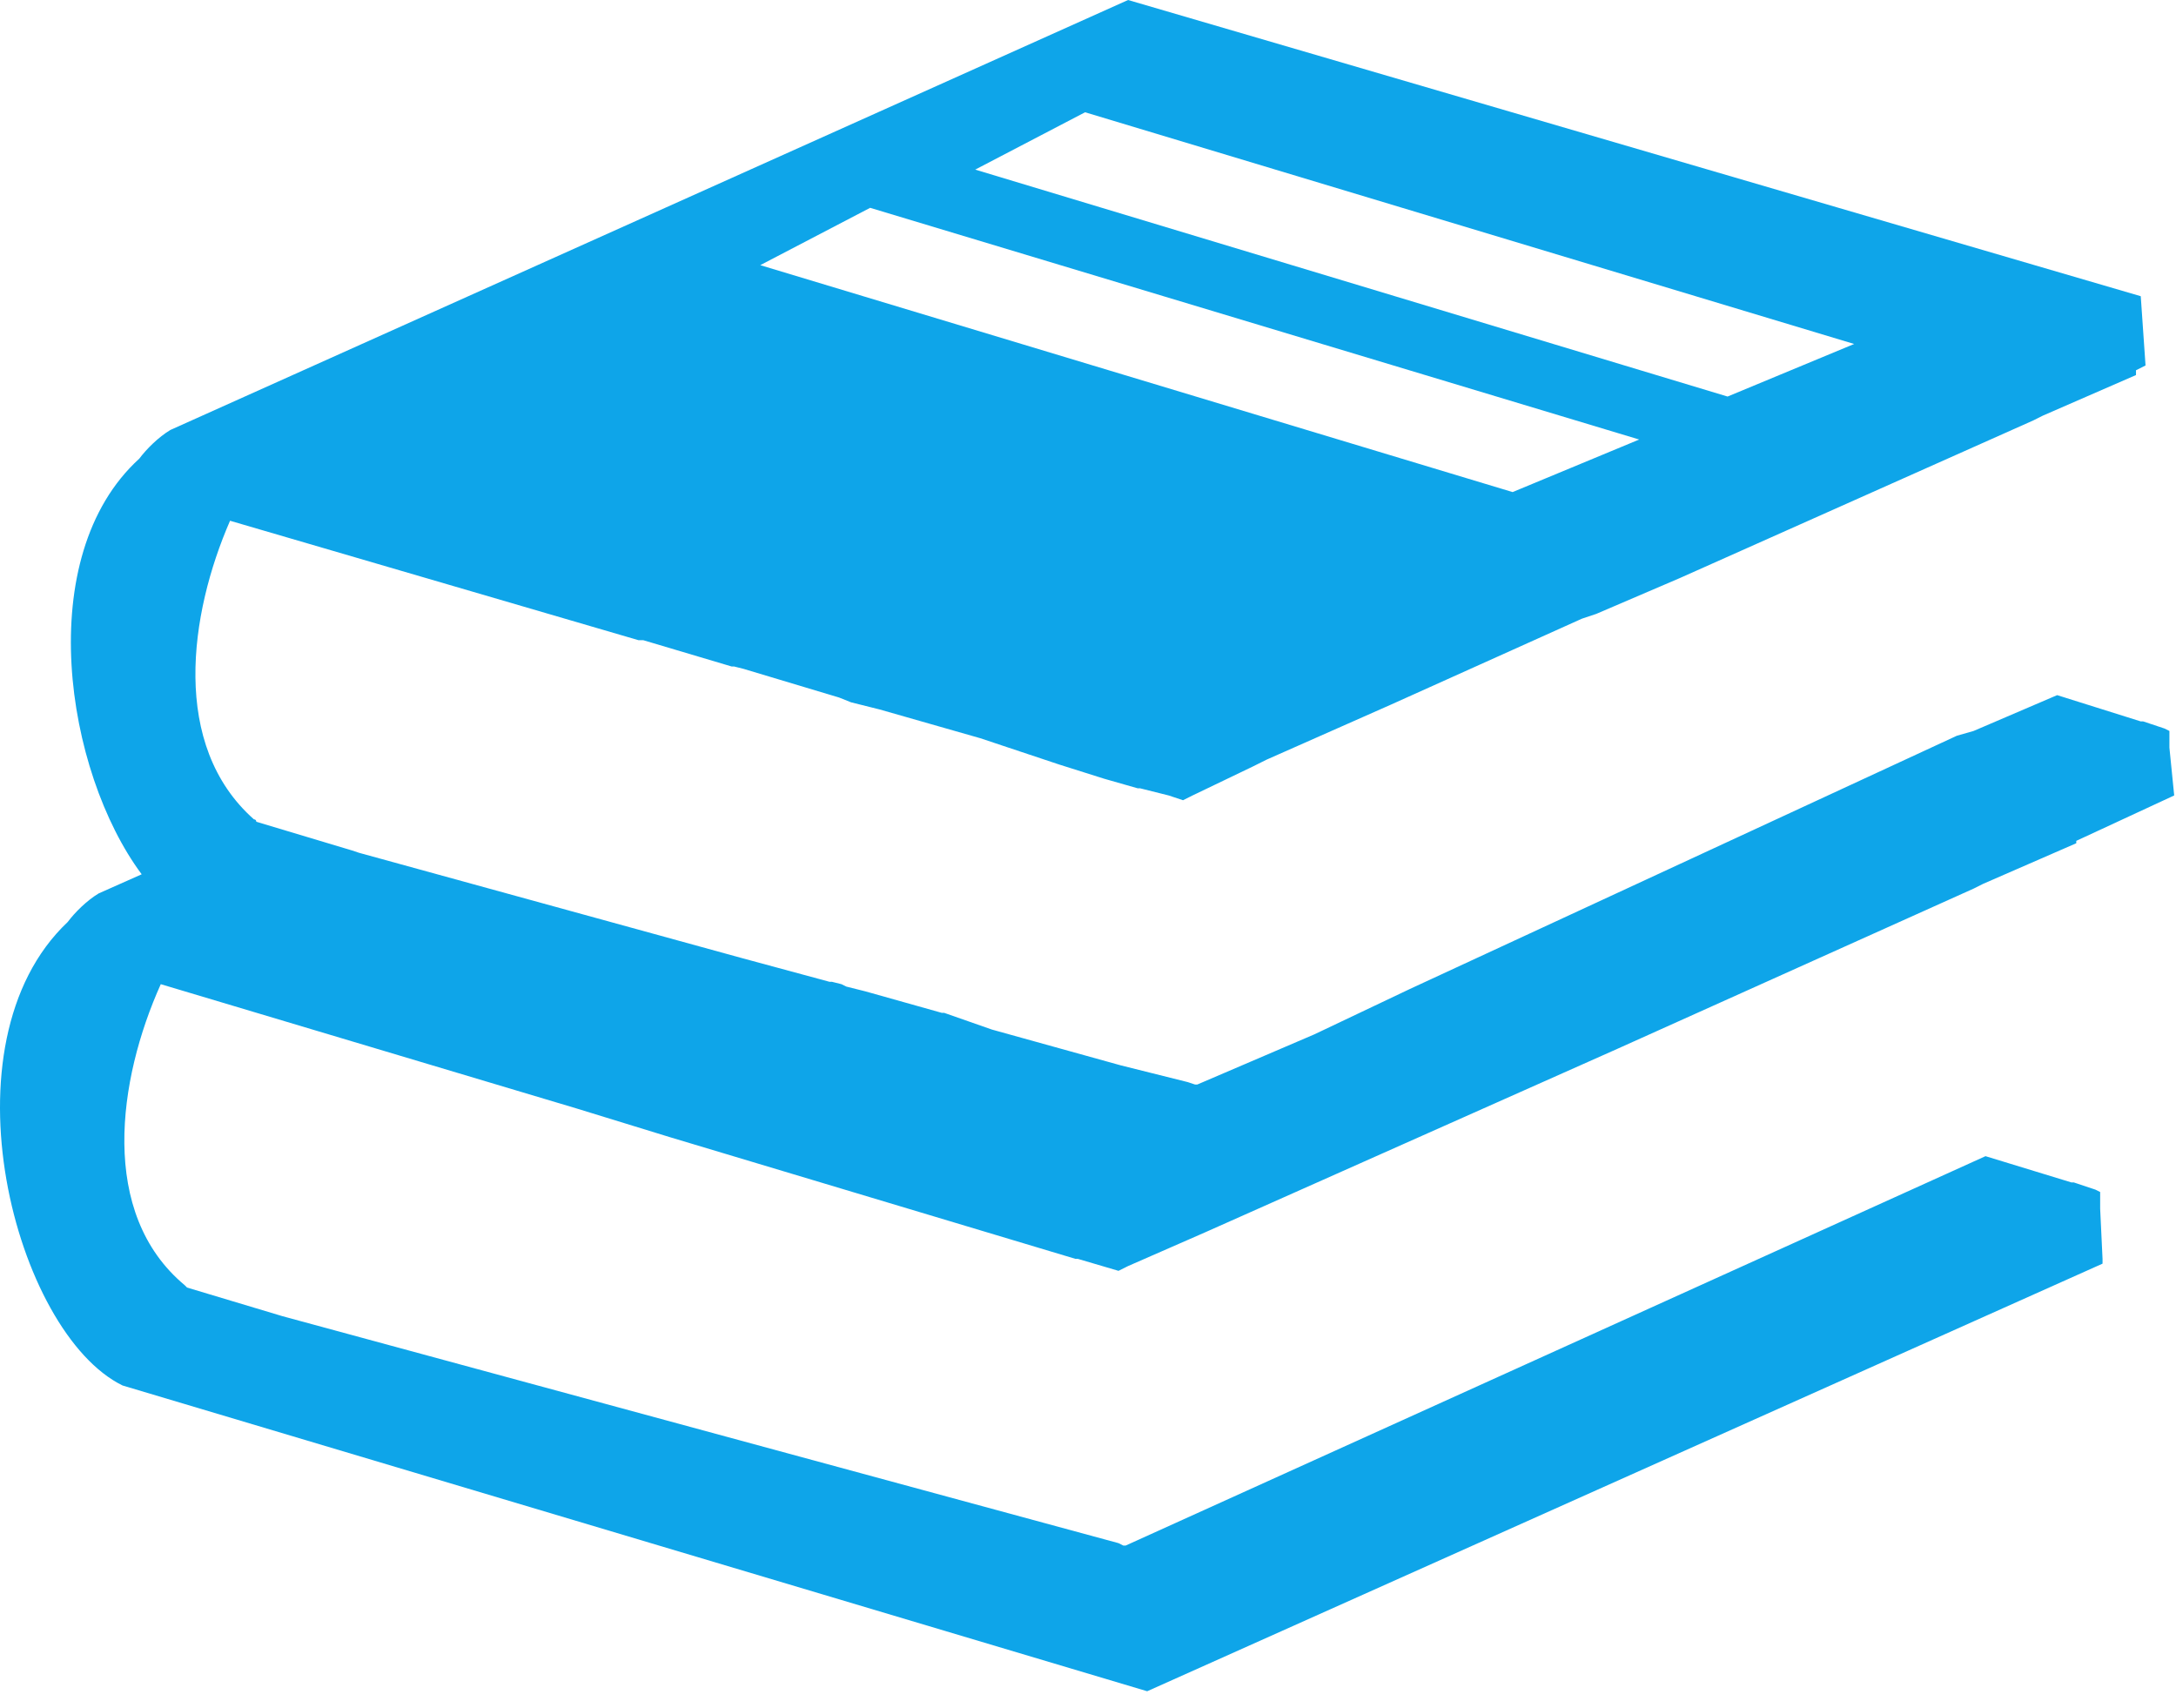
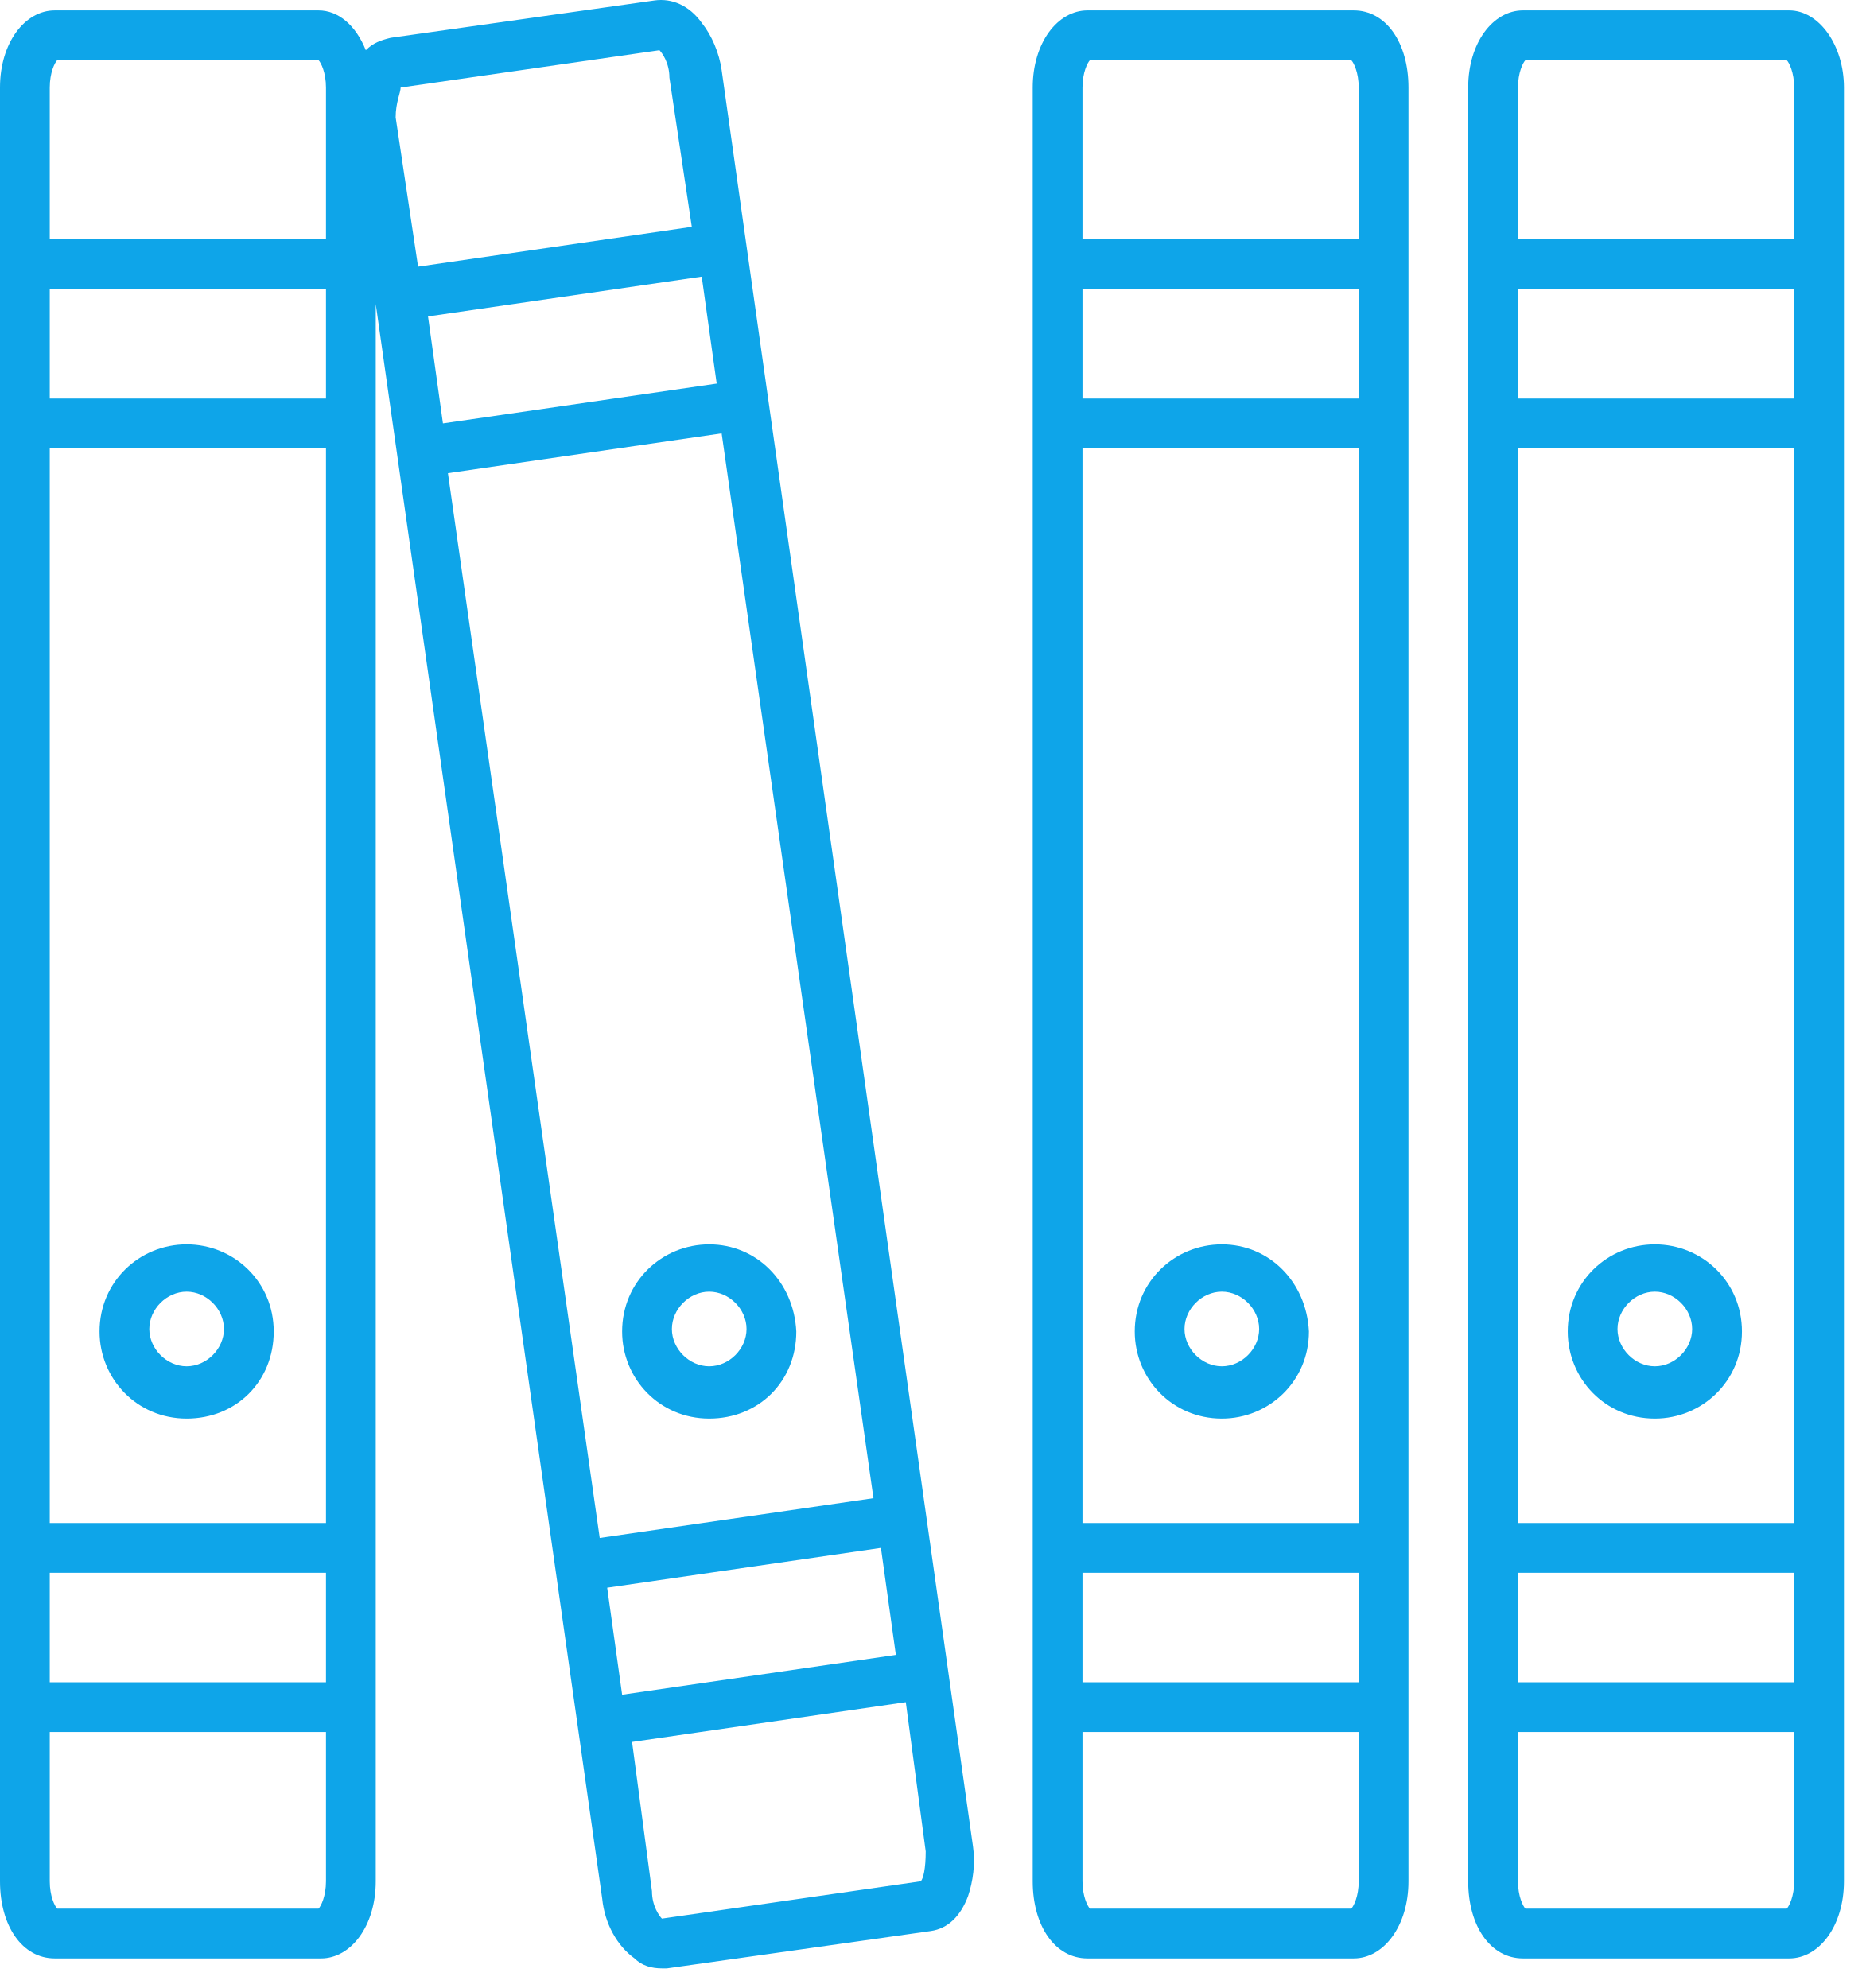
- <svg xmlns="http://www.w3.org/2000/svg" width="116" height="91" viewBox="0 0 116 91" fill="none">
-   <path d="M115.649 39.852V38.961L115.395 38.833L114.249 38.451H114.121L109.665 37.051L105.209 38.961L104.318 39.215L75.161 52.712L70.068 55.131L63.829 57.804H63.702L63.32 57.677L59.755 56.786L52.879 54.876L50.333 53.985H50.206L46.131 52.839L45.113 52.584L44.858 52.457L44.349 52.33H44.221L39.511 51.056L19.139 45.454L18.757 45.327L13.664 43.799C13.664 43.799 13.664 43.672 13.537 43.672C9.081 39.725 10.099 32.722 12.264 27.756L34.036 34.122H34.163H34.29L39.001 35.523H39.129L39.638 35.65L44.731 37.178L45.367 37.433L46.895 37.815L52.243 39.343L53.007 39.597L53.389 39.725L56.444 40.743L58.864 41.507L60.646 42.016H60.773L62.301 42.398L63.065 42.653L63.575 42.398L66.757 40.87L67.267 40.616L67.522 40.489L74.142 37.56L84.328 32.977L85.092 32.722L89.548 30.812L108.392 22.409L108.901 22.154L113.867 19.99V19.735L114.376 19.48L114.121 15.788L60.137 0L9.081 22.918C8.444 23.3 7.807 23.937 7.425 24.446C1.696 29.666 3.478 41.125 7.553 46.6L5.261 47.619C4.624 48.001 3.988 48.637 3.606 49.146C-3.27 55.64 0.805 71.046 6.534 73.847L61.155 90.144L112.084 67.353V67.099L111.957 64.425V63.534L111.702 63.407L110.556 63.025H110.429L105.845 61.624L60.009 82.378H59.882L59.627 82.25L15.065 70.155L9.972 68.627C9.972 68.627 9.972 68.627 9.844 68.499C5.261 64.68 6.279 57.55 8.571 52.457L30.725 59.078L35.691 60.605L57.336 67.099H57.463L59.627 67.736L60.137 67.481L64.211 65.698L86.238 55.895L105.209 47.364L105.718 47.109L110.684 44.945V44.818L115.904 42.398L115.649 39.852ZM57.845 5.984L98.843 18.334L92.095 21.136L51.988 9.04L57.845 5.984ZM46.386 11.077L87.384 23.427L80.636 26.228L40.529 14.133L46.386 11.077Z" fill="#0EA5E9" />
+ <svg xmlns="http://www.w3.org/2000/svg" width="76" height="81" viewBox="0 0 76 81" fill="none">
+   <path d="M67.409 50.702C65.483 50.702 63.861 52.223 63.861 54.25C63.861 56.176 65.381 57.798 67.409 57.798C69.335 57.798 70.957 56.277 70.957 54.25C70.957 52.223 69.335 50.702 67.409 50.702ZM67.409 55.669C66.598 55.669 65.888 54.96 65.888 54.149C65.888 53.338 66.598 52.628 67.409 52.628C68.22 52.628 68.929 53.338 68.929 54.149C68.929 54.96 68.22 55.669 67.409 55.669Z" fill="#0EA5E9" />
+   <path d="M49.771 50.702C47.845 50.702 46.223 52.223 46.223 54.25C46.223 56.176 47.744 57.798 49.771 57.798C51.697 57.798 53.319 56.277 53.319 54.25C53.217 52.223 51.697 50.702 49.771 50.702ZM49.771 55.669C48.96 55.669 48.25 54.96 48.25 54.149C48.25 53.338 48.96 52.628 49.771 52.628C50.582 52.628 51.291 53.338 51.291 54.149C51.291 54.96 50.582 55.669 49.771 55.669Z" fill="#0EA5E9" />
+   <path d="M7.602 50.702C5.677 50.702 4.055 52.223 4.055 54.25C4.055 56.176 5.575 57.798 7.602 57.798C9.63 57.798 11.15 56.277 11.15 54.25C11.15 52.223 9.528 50.702 7.602 50.702ZM7.602 55.669C6.792 55.669 6.082 54.96 6.082 54.149C6.082 53.338 6.792 52.628 7.602 52.628C8.413 52.628 9.123 53.338 9.123 54.149C9.123 54.96 8.413 55.669 7.602 55.669Z" fill="#0EA5E9" />
+   <path d="M28.889 50.702C26.963 50.702 25.342 52.223 25.342 54.25C25.342 56.176 26.862 57.798 28.889 57.798C30.917 57.798 32.437 56.277 32.437 54.25C32.336 52.223 30.815 50.702 28.889 50.702ZM28.889 55.669C28.078 55.669 27.369 54.96 27.369 54.149C27.369 53.338 28.078 52.628 28.889 52.628C29.7 52.628 30.41 53.338 30.41 54.149C30.41 54.96 29.7 55.669 28.889 55.669Z" fill="#0EA5E9" />
+   <path d="M72.882 0.424H62.036C60.82 0.424 59.806 1.742 59.806 3.567V76.652C59.806 78.477 60.718 79.794 62.036 79.794H72.882C74.099 79.794 75.112 78.477 75.112 76.652V3.567C75.112 1.844 74.099 0.424 72.882 0.424ZM61.834 18.265H73.085V62.055H61.834V18.265ZM73.085 16.238H61.834V11.777H73.085V16.238ZM61.834 64.083H73.085V68.543H61.834V64.083ZM62.138 2.452H72.781C72.882 2.553 73.085 2.959 73.085 3.567V9.75H61.834V3.567C61.834 2.959 62.036 2.553 62.138 2.452ZM72.781 77.767H62.138C62.036 77.666 61.834 77.26 61.834 76.652V70.57H73.085V76.652C73.085 77.26 72.882 77.666 72.781 77.767Z" fill="#0EA5E9" />
+   <path d="M55.143 79.794C56.36 79.794 57.373 78.477 57.373 76.652V3.567C57.373 1.742 56.461 0.424 55.143 0.424H44.297C43.081 0.424 42.067 1.742 42.067 3.567V76.652C42.067 78.477 42.979 79.794 44.297 79.794H55.143ZM44.094 18.265H55.346V62.055H44.094V18.265ZM55.346 16.238H44.094V11.777H55.346V16.238ZM44.094 64.083H55.346V68.543H44.094V64.083ZM44.398 2.452H55.042C55.143 2.553 55.346 2.959 55.346 3.567V9.75H44.094V3.567C44.094 2.959 44.297 2.553 44.398 2.452ZM44.094 70.57H55.346V76.652C55.346 77.26 55.143 77.666 55.042 77.767H44.398C44.297 77.666 44.094 77.26 44.094 76.652V70.57Z" fill="#0EA5E9" />
+   <path d="M15.306 76.652V12.386L24.531 77.362C24.632 78.375 25.139 79.288 25.849 79.794C26.153 80.099 26.558 80.2 26.963 80.2C27.065 80.2 27.166 80.2 27.166 80.2L37.911 78.679C38.621 78.578 39.127 78.071 39.432 77.26C39.634 76.652 39.736 75.942 39.634 75.233L29.396 2.857C29.295 2.148 28.991 1.438 28.585 0.931C28.078 0.222 27.369 -0.082 26.659 0.019L15.915 1.54C15.509 1.641 15.205 1.742 14.901 2.046C14.495 1.033 13.786 0.424 12.975 0.424H2.23C1.014 0.424 0 1.742 0 3.567V76.652C0 78.477 0.912 79.794 2.23 79.794H13.076C14.293 79.794 15.306 78.477 15.306 76.652ZM2.027 18.265H13.279V62.055H2.027V18.265ZM13.279 16.238H2.027V11.777H13.279V16.238ZM2.027 64.083H13.279V68.543H2.027V64.083ZM36.492 67.428L25.342 69.05L24.733 64.691L35.884 63.069L36.492 67.428ZM24.429 62.663L18.246 19.279L29.396 17.657L35.58 61.042L24.429 62.663ZM29.194 15.629L18.043 17.251L17.435 12.893L28.585 11.271L29.194 15.629ZM37.506 76.652L26.963 78.173C26.862 78.071 26.558 77.666 26.558 77.058L25.747 70.975L36.897 69.354L37.708 75.436C37.708 76.145 37.607 76.551 37.506 76.652ZM16.32 3.567L26.862 2.046C26.963 2.148 27.268 2.553 27.268 3.161L28.18 9.243L17.03 10.865L16.117 4.783C16.117 4.175 16.32 3.77 16.32 3.567ZM2.331 2.452H12.975C13.076 2.553 13.279 2.959 13.279 3.567V9.75H2.027V3.567C2.027 2.959 2.23 2.553 2.331 2.452ZM2.331 77.767C2.23 77.666 2.027 77.26 2.027 76.652V70.57H13.279V76.652C13.279 77.26 13.076 77.666 12.975 77.767H2.331Z" fill="#0EA5E9" />
</svg>
